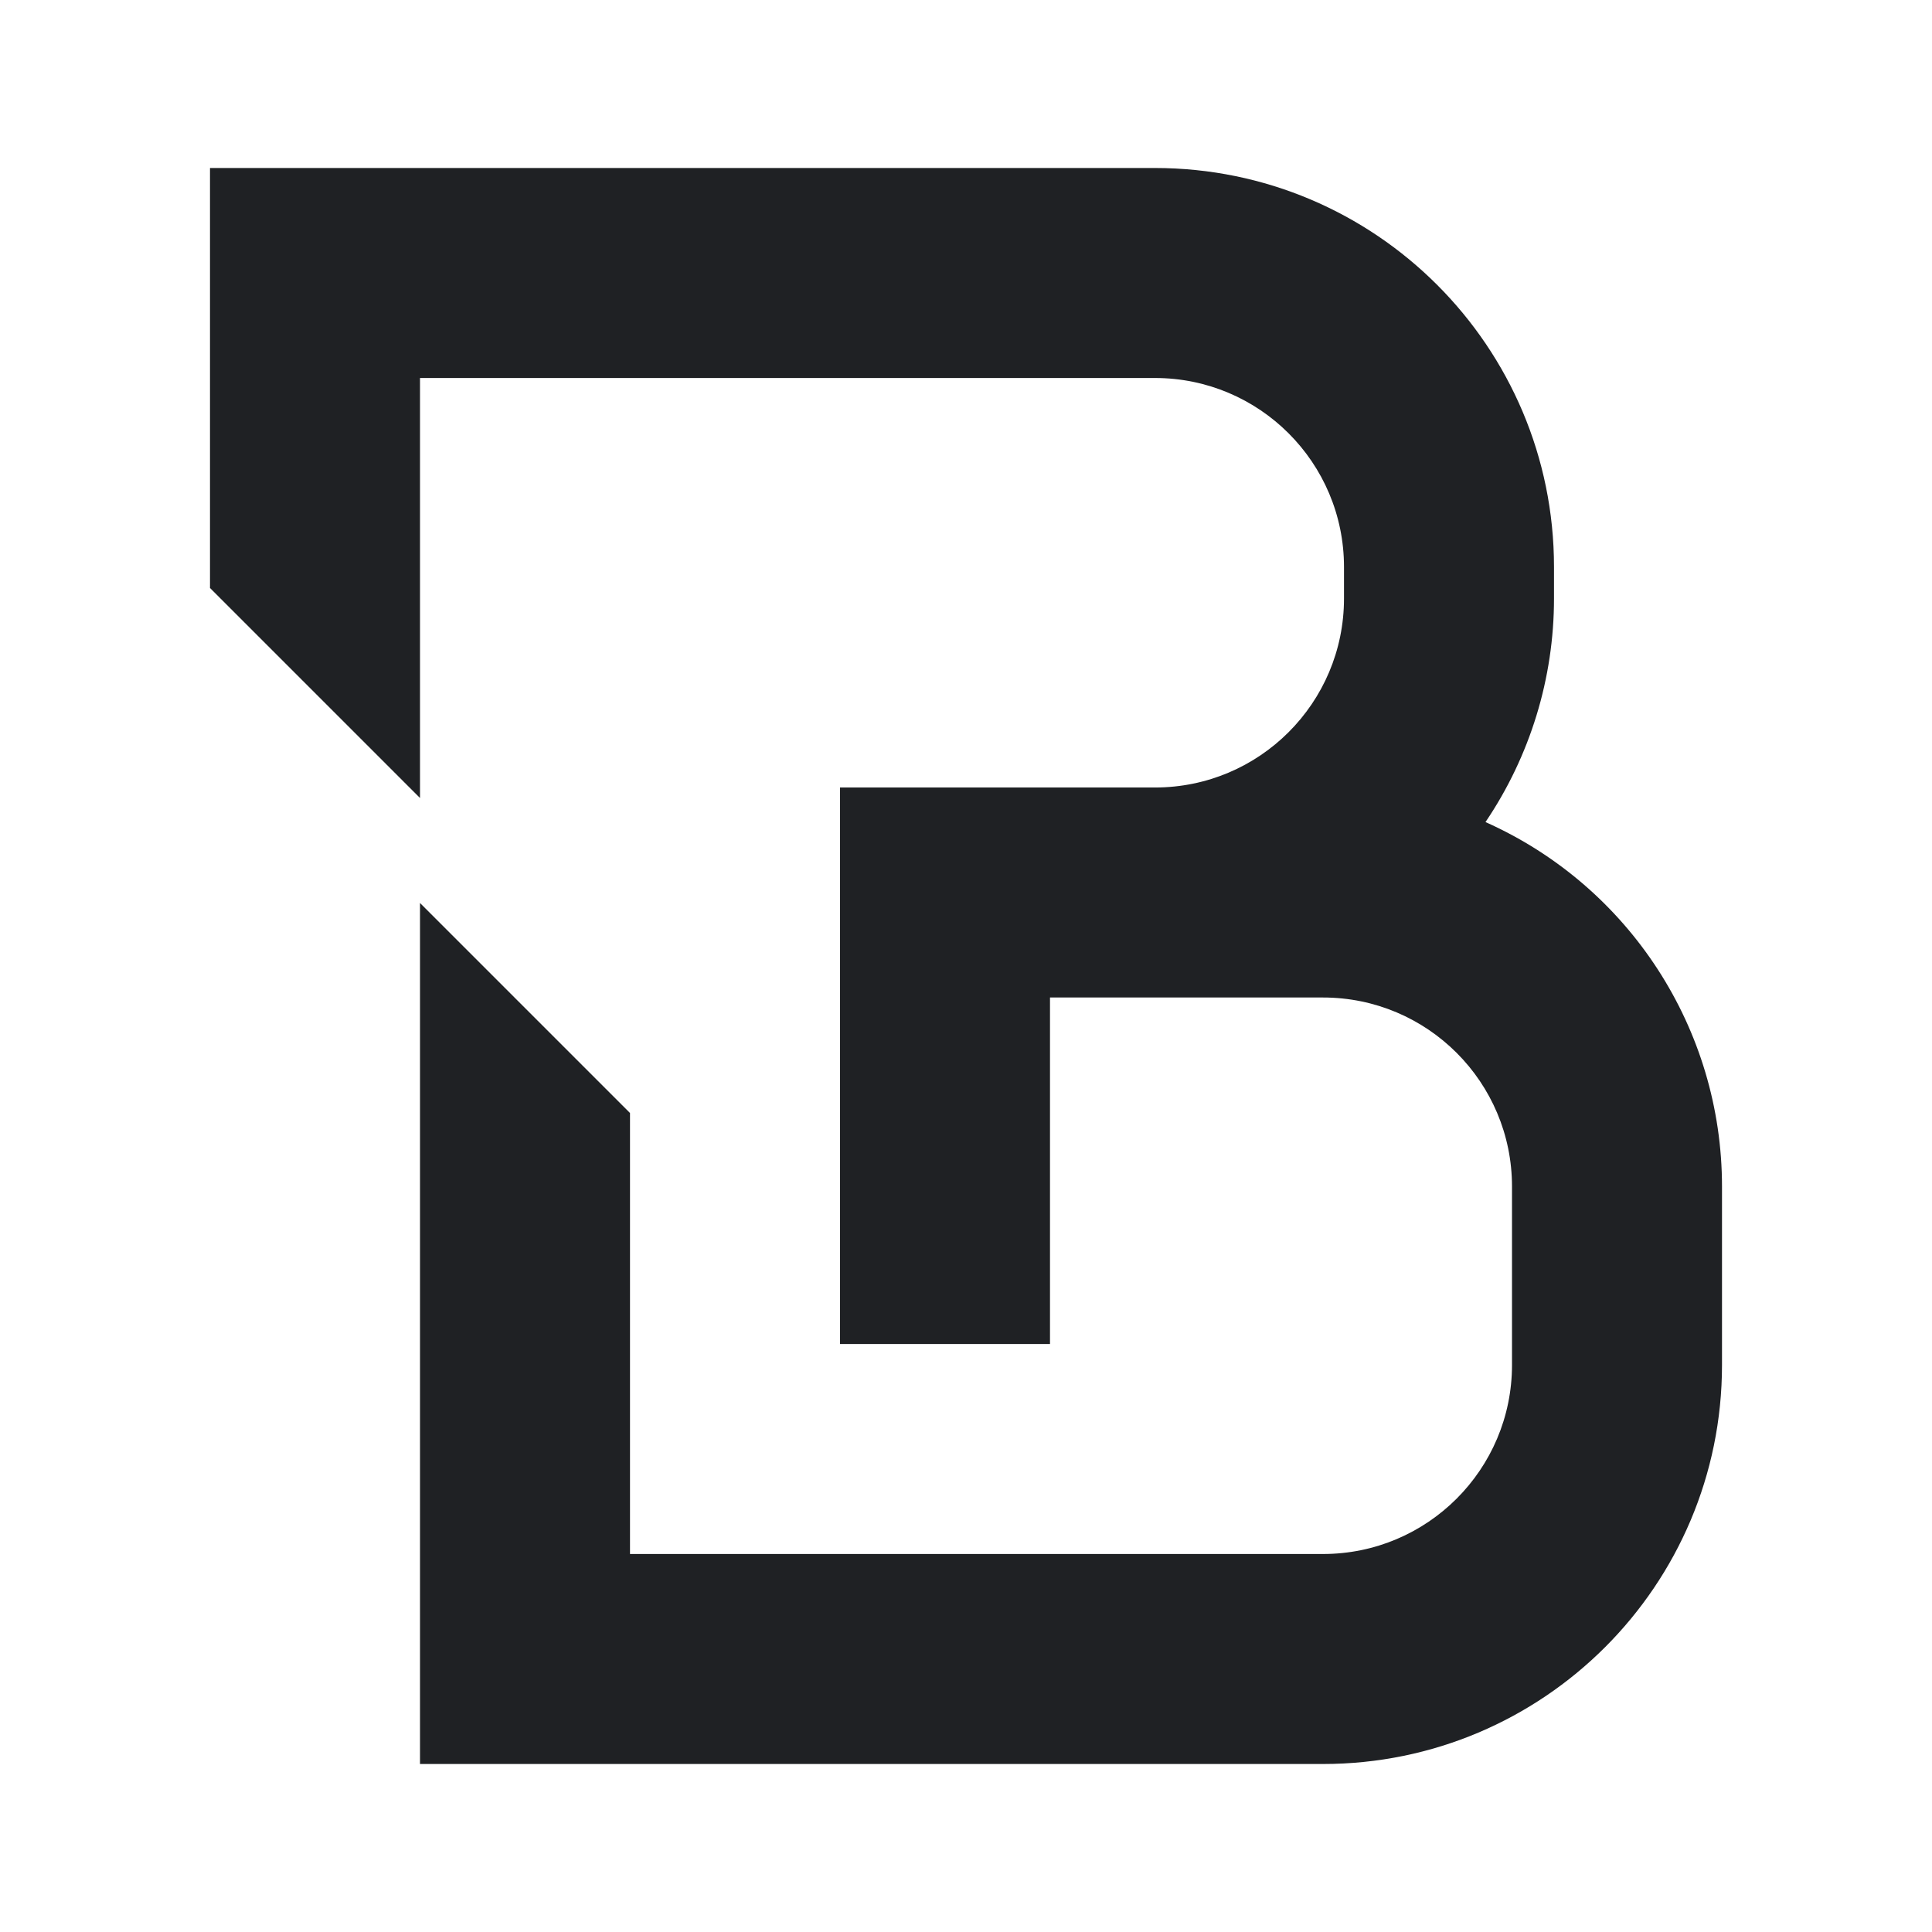
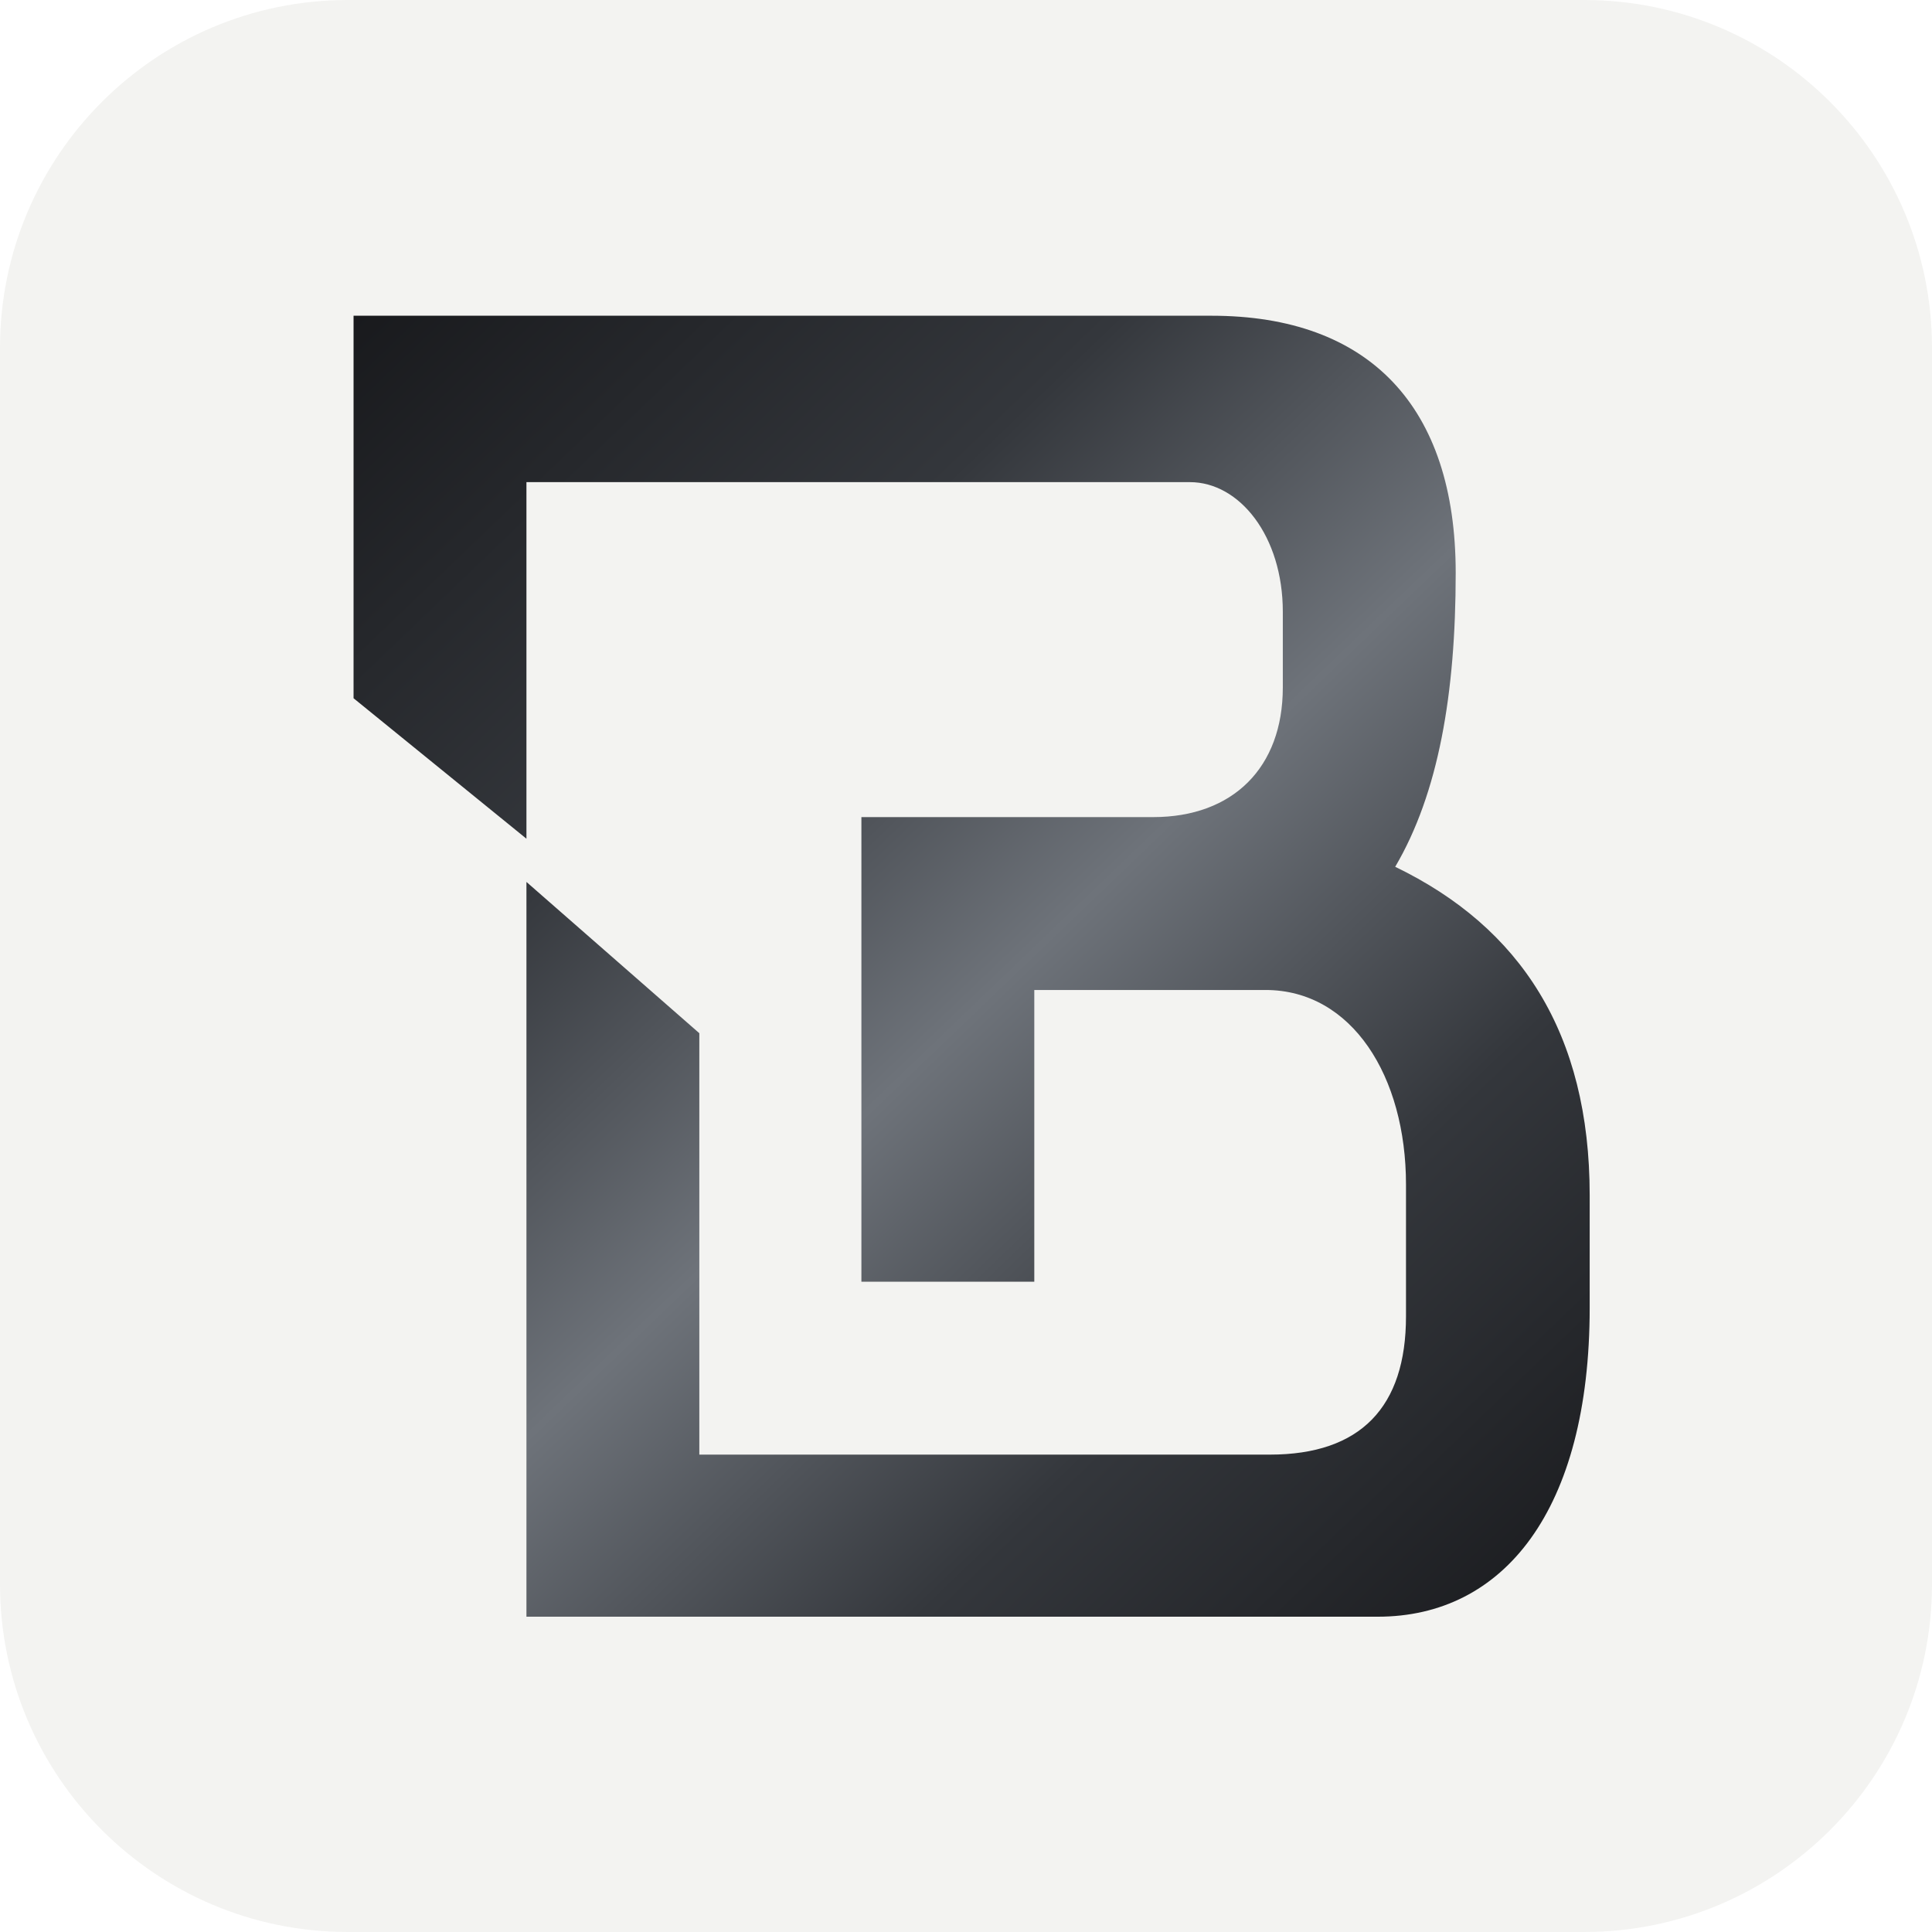
- <svg xmlns="http://www.w3.org/2000/svg" viewBox="-80 -64 736 736">
-   <style>path{fill:#1f2124}@media (prefers-color-scheme:dark){path{fill:#f3f3f1}}</style>
-   <path d="M0 0 H360 A152 152 0 0 1 512 152 V164 A152 152 0 0 1 485.9 249.17 A152 152 0 0 1 576 388 V456 A152 152 0 0 1 424 608 H80 V280 L160 360 V528 H424 A72 72 0 0 0 496 456 V388 A72 72 0 0 0 424 316 H320 V448 H240 V236 H360 A72 72 0 0 0 432 164 V152 A72 72 0 0 0 360 80 H80 V240 L0 160 Z" />
+ <svg xmlns="http://www.w3.org/2000/svg" viewBox="0 0 894 894">
+   <rect width="894" height="894" rx="161" fill="#f3f3f1" />
+   <g transform="translate(155.6 143.1)">
+     <defs>
+       <linearGradient id="bj-monogram" gradientUnits="userSpaceOnUse" x1="0" y1="0" x2="583" y2="608">
+         <stop offset="0" stop-color="#18191c" />
+         <stop offset="0.3" stop-color="#34373c" />
+         <stop offset="0.52" stop-color="#6e737a" />
+         <stop offset="0.74" stop-color="#34373c" />
+         <stop offset="1" stop-color="#18191c" />
+       </linearGradient>
+     </defs>
+     <path fill="url(#bj-monogram)" d="M3 3 H405 C478 3 518 45 518 122 C518 178 510 224 490 258 C548 286 580 335 580 410 V462 C580 556 540 605 482 605 H88 V265 L168 335 V530 H432 C474 530 495 508 495 466 V405 C495 355 470 315 430 315 H323 V450 H243 V235 H378 C415 235 438 212 438 175 V140 C438 105 418 80 395 80 H88 V245 L8 180 V3 Z" />
+   </g>
</svg>
